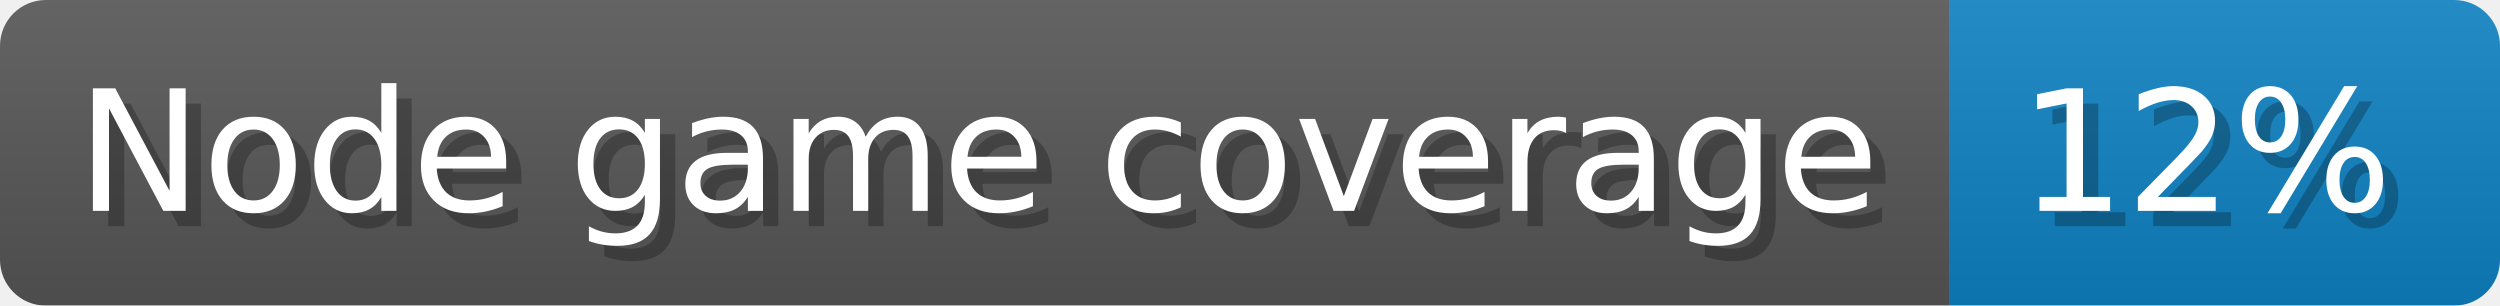
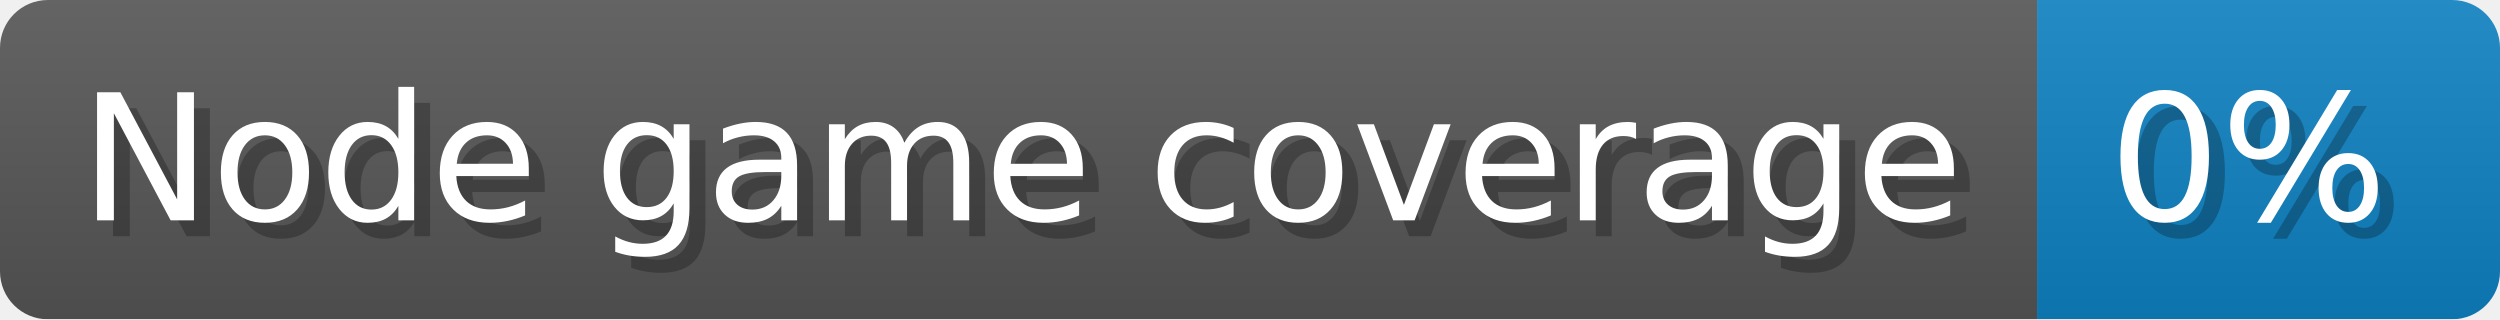
- <svg xmlns="http://www.w3.org/2000/svg" width="163.6" height="20" viewBox="0 0 1636 200" role="img" aria-label="Node game coverage: 12%">
+ <svg xmlns="http://www.w3.org/2000/svg" width="156.6" height="20" viewBox="0 0 1566 200" role="img" aria-label="Node game coverage: 0%">
  <linearGradient id="a" x2="0" y2="100%">
    <stop offset="0" stop-opacity=".1" stop-color="#EEE" />
    <stop offset="1" stop-opacity=".1" />
  </linearGradient>
  <mask id="m">
-     <rect width="1636" height="200" rx="30" fill="#FFF" />
+     <rect width="1566" height="200" rx="30" fill="#FFF" />
  </mask>
  <g mask="url(#m)">
    <rect width="1276" height="200" fill="#555" />
-     <rect width="360" height="200" fill="#0f80c1" x="1276" />
-     <rect width="1636" height="200" fill="url(#a)" />
+     <rect width="290" height="200" fill="#0f80c1" x="1276" />
+     <rect width="1566" height="200" fill="url(#a)" />
  </g>
  <g aria-hidden="true" fill="#fff" text-anchor="start" font-family="Verdana,DejaVu Sans,sans-serif" font-size="110">
    <text x="60" y="148" textLength="1176" fill="#000" opacity="0.25">Node game coverage</text>
    <text x="50" y="138" textLength="1176">Node game coverage</text>
-     <text x="1331" y="148" textLength="260" fill="#000" opacity="0.25">12%</text>
-     <text x="1321" y="138" textLength="260">12%</text>
+     <text x="1331" y="148" textLength="190" fill="#000" opacity="0.25">0%</text>
+     <text x="1321" y="138" textLength="190">0%</text>
  </g>
</svg>
